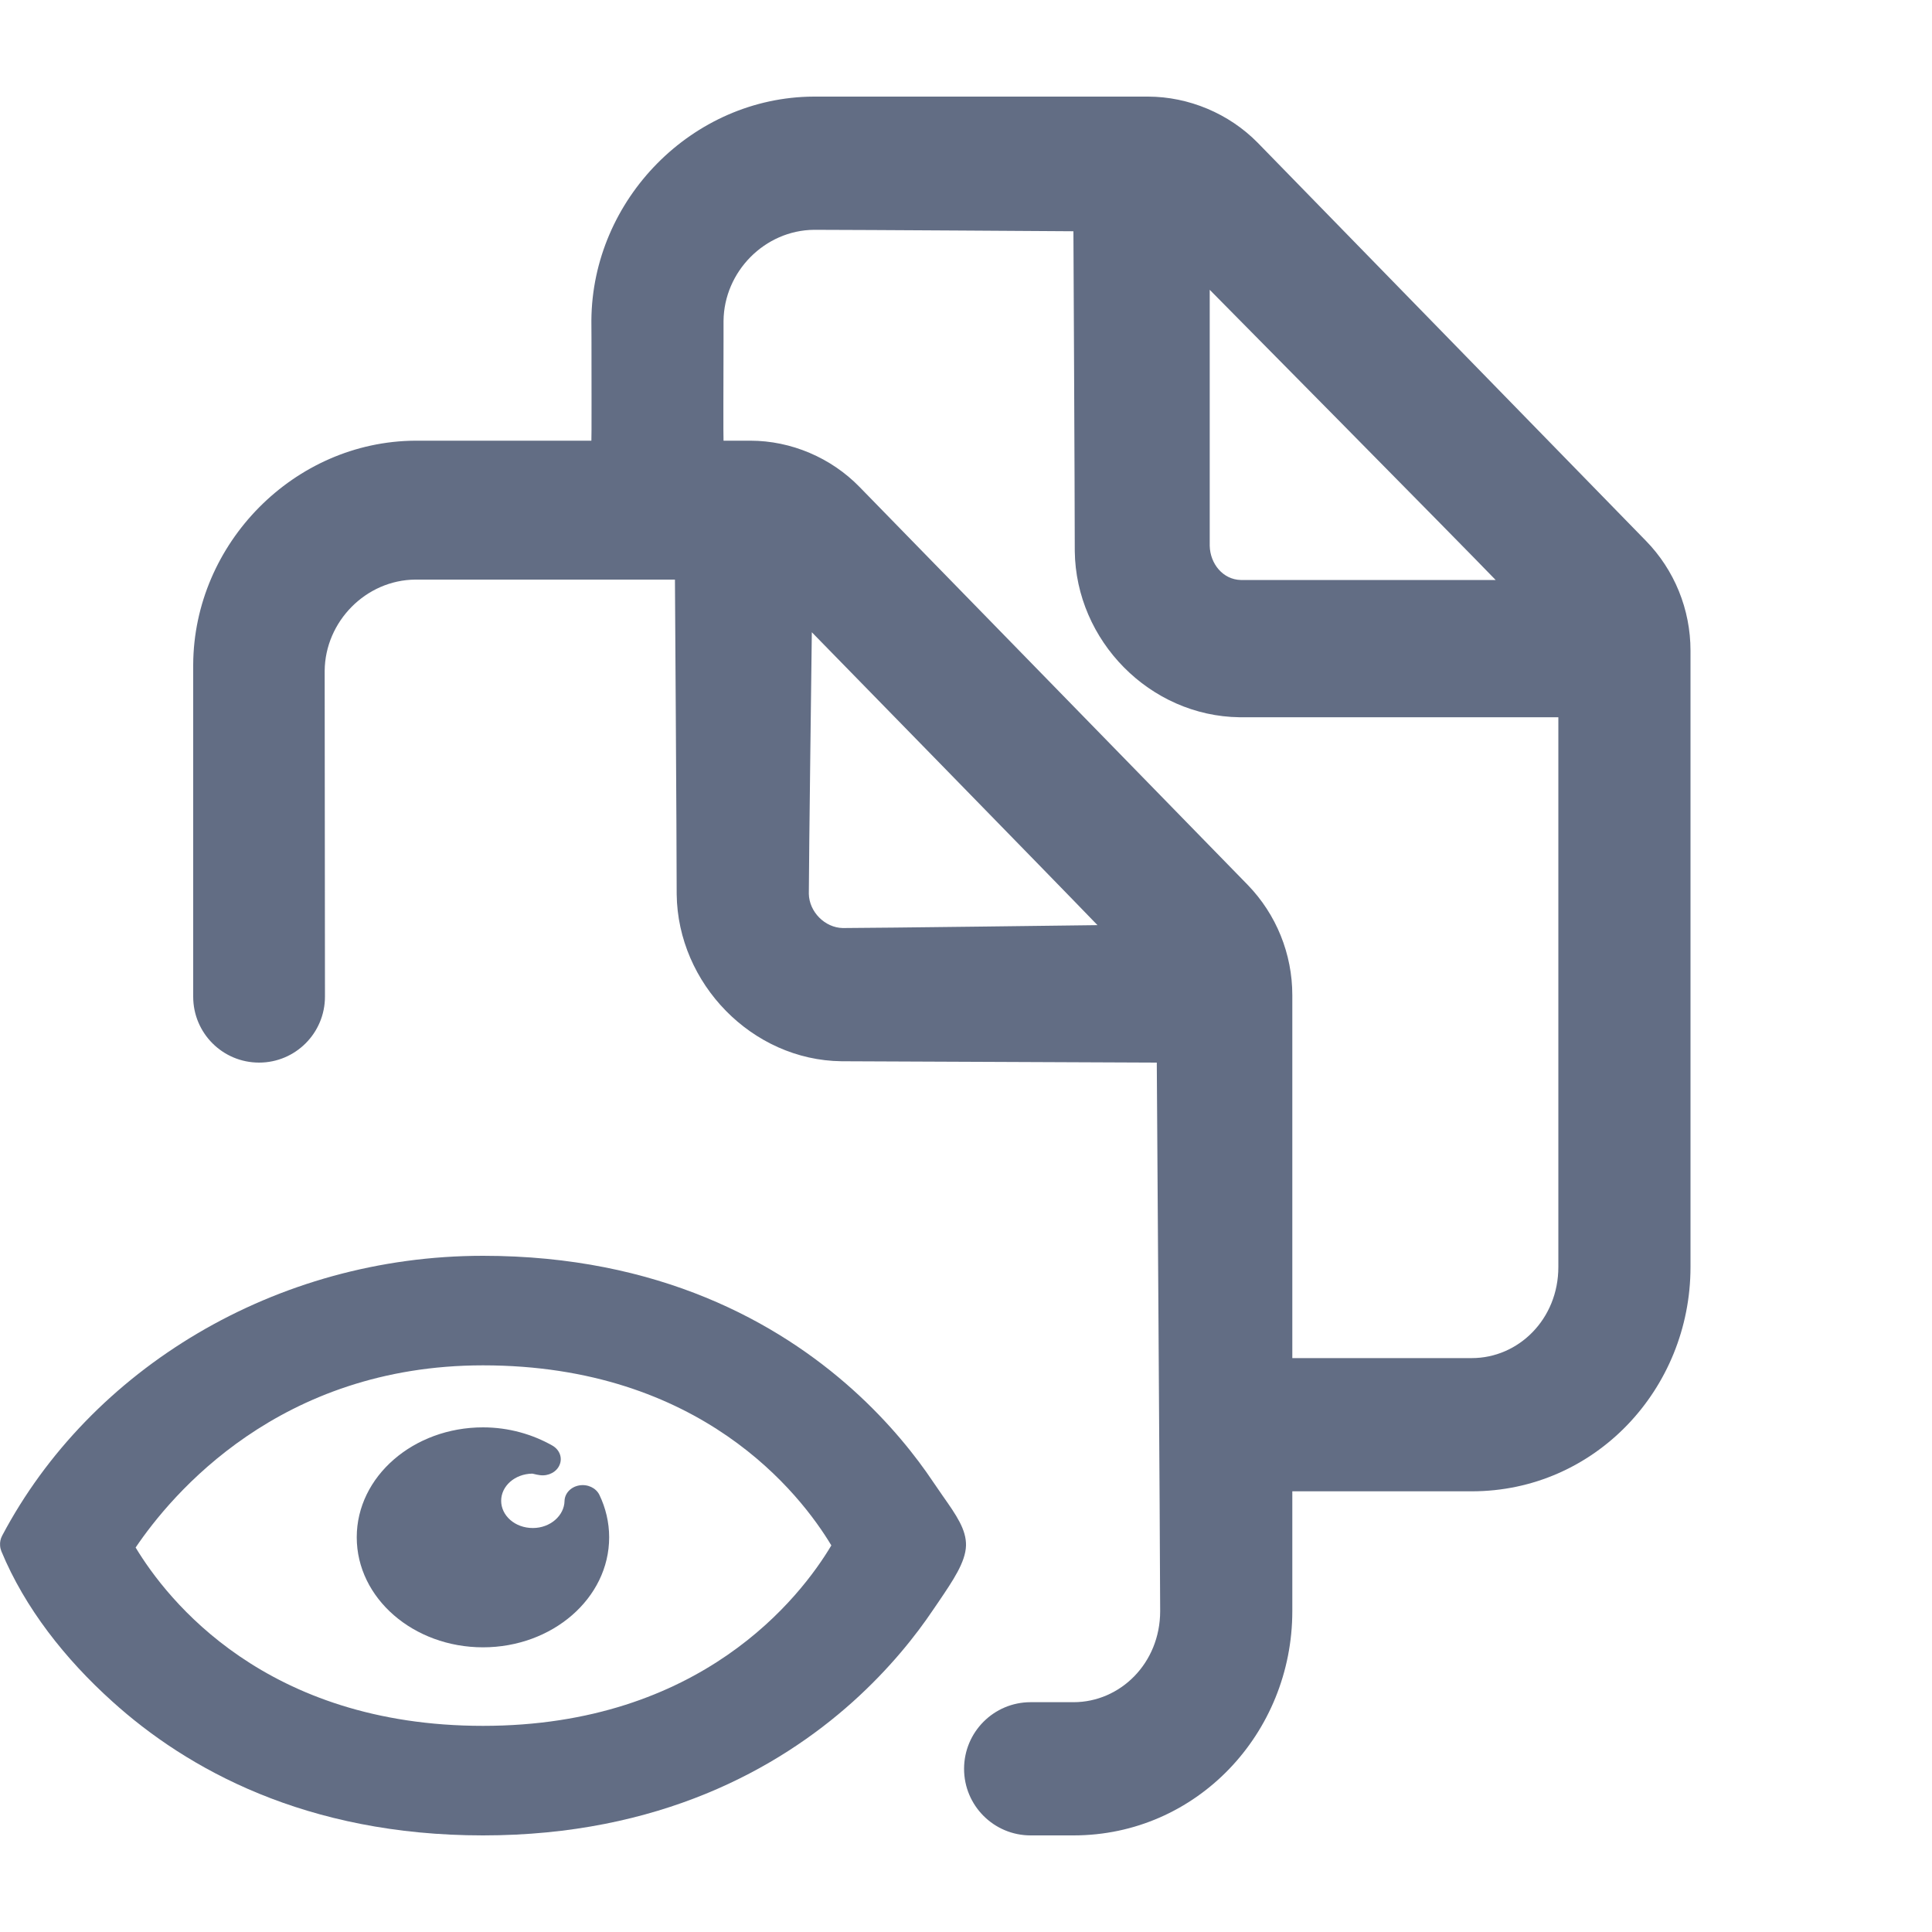
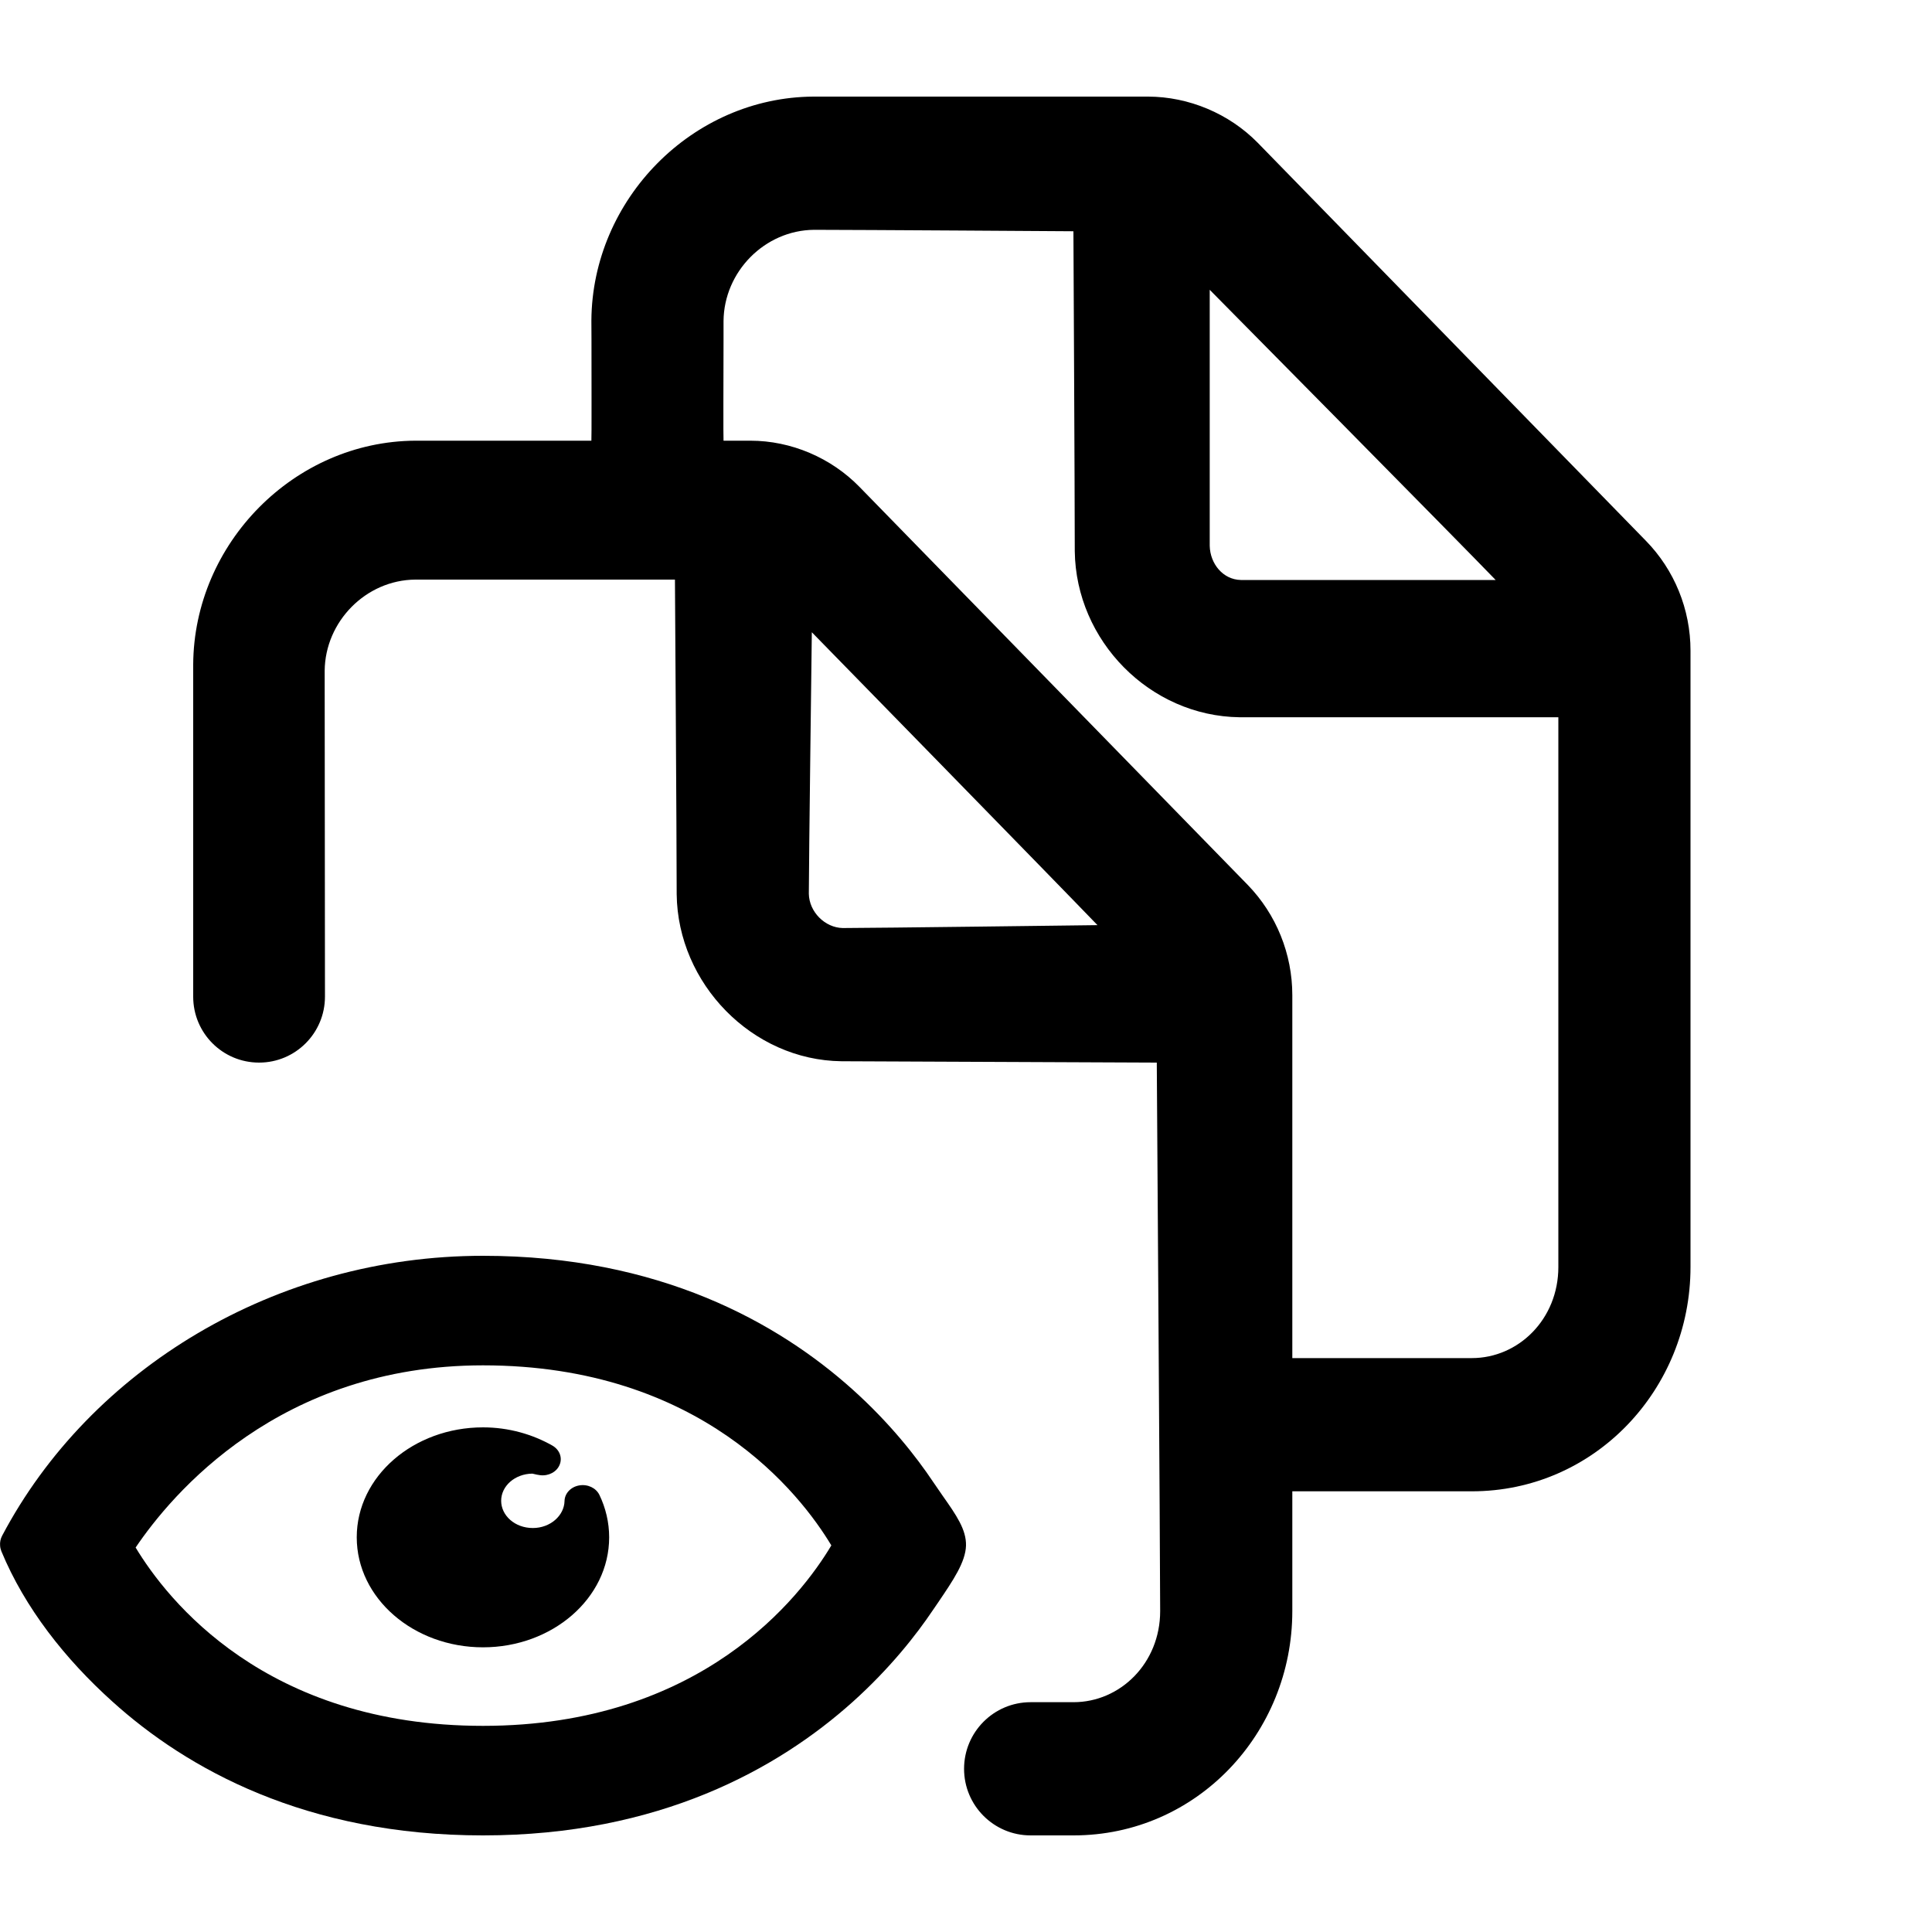
- <svg xmlns="http://www.w3.org/2000/svg" width="20" height="20" viewBox="0 0 20 20" fill="none">
-   <path fill-rule="evenodd" clip-rule="evenodd" d="M17.036 5.596L17.037 5.597C17.334 5.9 17.5 6.309 17.5 6.735V13.116C17.5 14.381 16.51 15.438 15.236 15.438H13.378V16.678C13.378 17.943 12.388 19 11.113 19H10.669C10.288 19 9.98 18.691 9.98 18.311C9.98 17.93 10.288 17.621 10.669 17.621H11.113C11.597 17.621 12.01 17.217 12.01 16.678C12.01 16.171 11.975 11 11.975 11L8.711 10.986C7.784 10.975 7.016 10.181 7.005 9.258C7.005 8.712 6.987 6 6.987 6H4.299C3.788 6.004 3.365 6.434 3.361 6.945L3.364 10.317C3.364 10.694 3.059 11 2.682 11C2.305 11 2 10.695 2 10.318V6.879C2.007 5.625 3.045 4.569 4.299 4.562L4.303 4.562L6.122 4.562C6.125 4.562 6.123 3.866 6.123 3.511L6.122 3.318C6.13 2.064 7.167 1.007 8.421 1L8.426 1H11.885C12.306 1.001 12.722 1.175 13.019 1.477L13.021 1.479L17.036 5.596ZM11.112 2.394C11.112 2.394 8.872 2.379 8.428 2.379C7.916 2.383 7.494 2.813 7.49 3.324L7.49 3.517C7.489 3.87 7.487 4.562 7.49 4.562H7.768C8.189 4.562 8.603 4.738 8.898 5.041L12.916 9.16C13.212 9.465 13.378 9.875 13.378 10.302V14.059H15.236C15.72 14.059 16.132 13.655 16.132 13.116V7.425H12.832C11.903 7.413 11.137 6.633 11.126 5.705L11.126 5.696C11.126 5.15 11.112 2.394 11.112 2.394ZM12.845 6.004H15.483C15.136 5.643 12.523 3 12.523 3V5.65C12.527 5.836 12.66 6 12.845 6.004ZM8.724 9.607C9.022 9.607 11.361 9.577 11.361 9.577C11.014 9.215 8.404 6.545 8.404 6.545C8.404 6.545 8.373 8.948 8.373 9.252L8.373 9.253C8.377 9.44 8.539 9.603 8.724 9.607Z" fill="#626D84" />
-   <path d="M5.591 15.271C5.679 15.282 5.763 15.237 5.793 15.164C5.824 15.09 5.793 15.008 5.719 14.965C5.513 14.848 5.266 14.776 5 14.776C4.282 14.776 3.693 15.283 3.693 15.914C3.693 16.546 4.282 17.053 5 17.053C5.717 17.053 6.306 16.546 6.306 15.914C6.306 15.76 6.27 15.61 6.205 15.475C6.169 15.402 6.083 15.362 5.996 15.377C5.909 15.392 5.846 15.459 5.844 15.538C5.841 15.688 5.698 15.818 5.516 15.818C5.329 15.818 5.188 15.688 5.188 15.536C5.188 15.384 5.329 15.257 5.511 15.255C5.517 15.256 5.523 15.257 5.529 15.259C5.546 15.263 5.566 15.268 5.591 15.271Z" fill="#626D84" />
-   <path fill-rule="evenodd" clip-rule="evenodd" d="M0.001 16C0.002 16.02 0.007 16.04 0.014 16.058C0.257 16.645 0.674 17.174 1.163 17.614C1.933 18.31 3.165 19 5 19C6.823 19 8.054 18.311 8.827 17.618C9.212 17.272 9.484 16.926 9.66 16.664L9.714 16.585C9.867 16.359 9.995 16.171 10 16C10.004 15.835 9.9 15.685 9.759 15.485C9.728 15.439 9.695 15.392 9.66 15.341C9.484 15.078 9.212 14.731 8.827 14.385C8.054 13.691 6.823 13 5 13C2.852 13 0.933 14.172 0.022 15.898C0.005 15.93 -0.002 15.965 0.001 16ZM5 17.866C2.748 17.866 1.73 16.56 1.404 16.02C1.776 15.47 2.891 14.134 5 14.134C7.258 14.134 8.287 15.467 8.606 15.998C8.288 16.532 7.259 17.866 5 17.866Z" fill="#626D84" />
+ <svg xmlns="http://www.w3.org/2000/svg" viewBox="0 0 20 20">
+   <path d="M17.036 5.596L17.037 5.597C17.334 5.9 17.5 6.309 17.5 6.735V13.116C17.5 14.381 16.51 15.438 15.236 15.438H13.378V16.678C13.378 17.943 12.388 19 11.113 19H10.669C10.288 19 9.98 18.691 9.98 18.311C9.98 17.93 10.288 17.621 10.669 17.621H11.113C11.597 17.621 12.01 17.217 12.01 16.678C12.01 16.171 11.975 11 11.975 11L8.711 10.986C7.784 10.975 7.016 10.181 7.005 9.258C7.005 8.712 6.987 6 6.987 6H4.299C3.788 6.004 3.365 6.434 3.361 6.945L3.364 10.317C3.364 10.694 3.059 11 2.682 11C2.305 11 2 10.695 2 10.318V6.879C2.007 5.625 3.045 4.569 4.299 4.562L4.303 4.562L6.122 4.562C6.125 4.562 6.123 3.866 6.123 3.511L6.122 3.318C6.13 2.064 7.167 1.007 8.421 1L8.426 1H11.885C12.306 1.001 12.722 1.175 13.019 1.477L13.021 1.479L17.036 5.596ZM11.112 2.394C11.112 2.394 8.872 2.379 8.428 2.379C7.916 2.383 7.494 2.813 7.49 3.324L7.49 3.517C7.489 3.87 7.487 4.562 7.49 4.562H7.768C8.189 4.562 8.603 4.738 8.898 5.041L12.916 9.16C13.212 9.465 13.378 9.875 13.378 10.302V14.059H15.236C15.72 14.059 16.132 13.655 16.132 13.116V7.425H12.832C11.903 7.413 11.137 6.633 11.126 5.705L11.126 5.696C11.126 5.15 11.112 2.394 11.112 2.394ZM12.845 6.004H15.483C15.136 5.643 12.523 3 12.523 3V5.65C12.527 5.836 12.66 6 12.845 6.004ZM8.724 9.607C9.022 9.607 11.361 9.577 11.361 9.577C11.014 9.215 8.404 6.545 8.404 6.545C8.404 6.545 8.373 8.948 8.373 9.252L8.373 9.253C8.377 9.44 8.539 9.603 8.724 9.607Z" />
+   <path d="M5.591 15.271C5.679 15.282 5.763 15.237 5.793 15.164C5.824 15.09 5.793 15.008 5.719 14.965C5.513 14.848 5.266 14.776 5 14.776C4.282 14.776 3.693 15.283 3.693 15.914C3.693 16.546 4.282 17.053 5 17.053C5.717 17.053 6.306 16.546 6.306 15.914C6.306 15.76 6.27 15.61 6.205 15.475C6.169 15.402 6.083 15.362 5.996 15.377C5.909 15.392 5.846 15.459 5.844 15.538C5.841 15.688 5.698 15.818 5.516 15.818C5.329 15.818 5.188 15.688 5.188 15.536C5.188 15.384 5.329 15.257 5.511 15.255C5.517 15.256 5.523 15.257 5.529 15.259C5.546 15.263 5.566 15.268 5.591 15.271Z" />
+   <path d="M0.001 16C0.002 16.02 0.007 16.04 0.014 16.058C0.257 16.645 0.674 17.174 1.163 17.614C1.933 18.31 3.165 19 5 19C6.823 19 8.054 18.311 8.827 17.618C9.212 17.272 9.484 16.926 9.66 16.664L9.714 16.585C9.867 16.359 9.995 16.171 10 16C10.004 15.835 9.9 15.685 9.759 15.485C9.728 15.439 9.695 15.392 9.66 15.341C9.484 15.078 9.212 14.731 8.827 14.385C8.054 13.691 6.823 13 5 13C2.852 13 0.933 14.172 0.022 15.898C0.005 15.93 -0.002 15.965 0.001 16ZM5 17.866C2.748 17.866 1.73 16.56 1.404 16.02C1.776 15.47 2.891 14.134 5 14.134C7.258 14.134 8.287 15.467 8.606 15.998C8.288 16.532 7.259 17.866 5 17.866Z" />
</svg>
